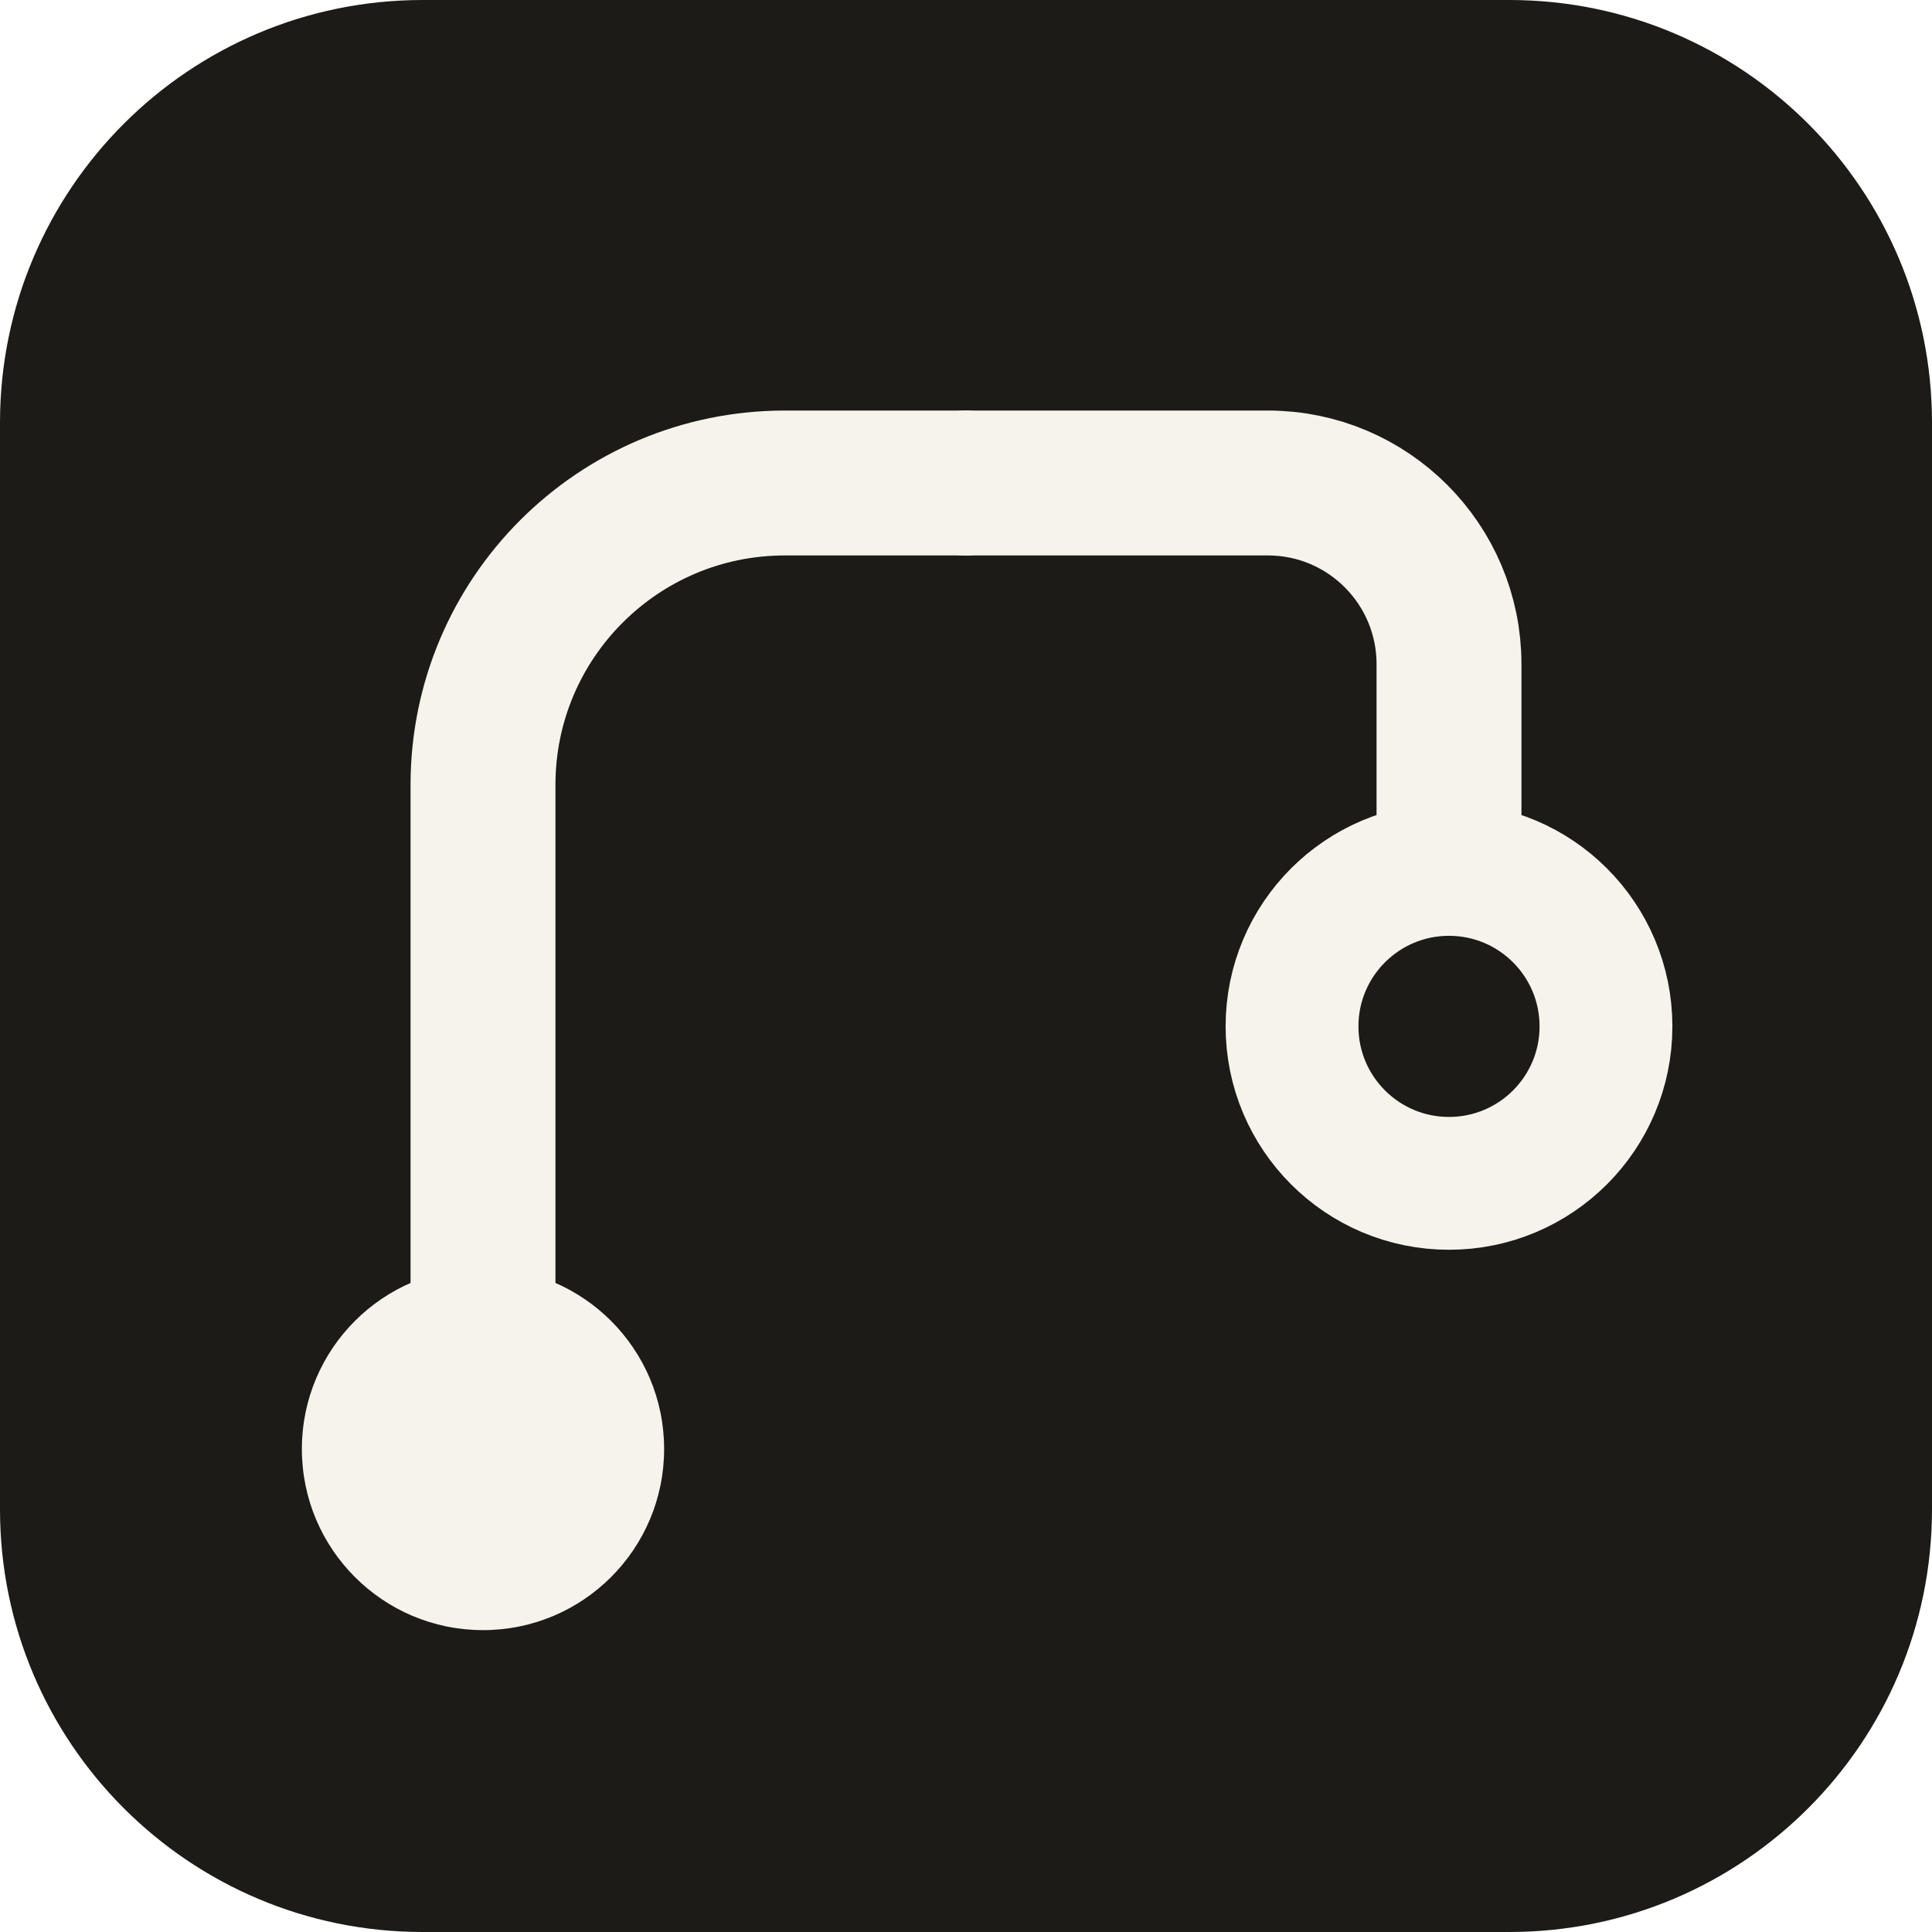
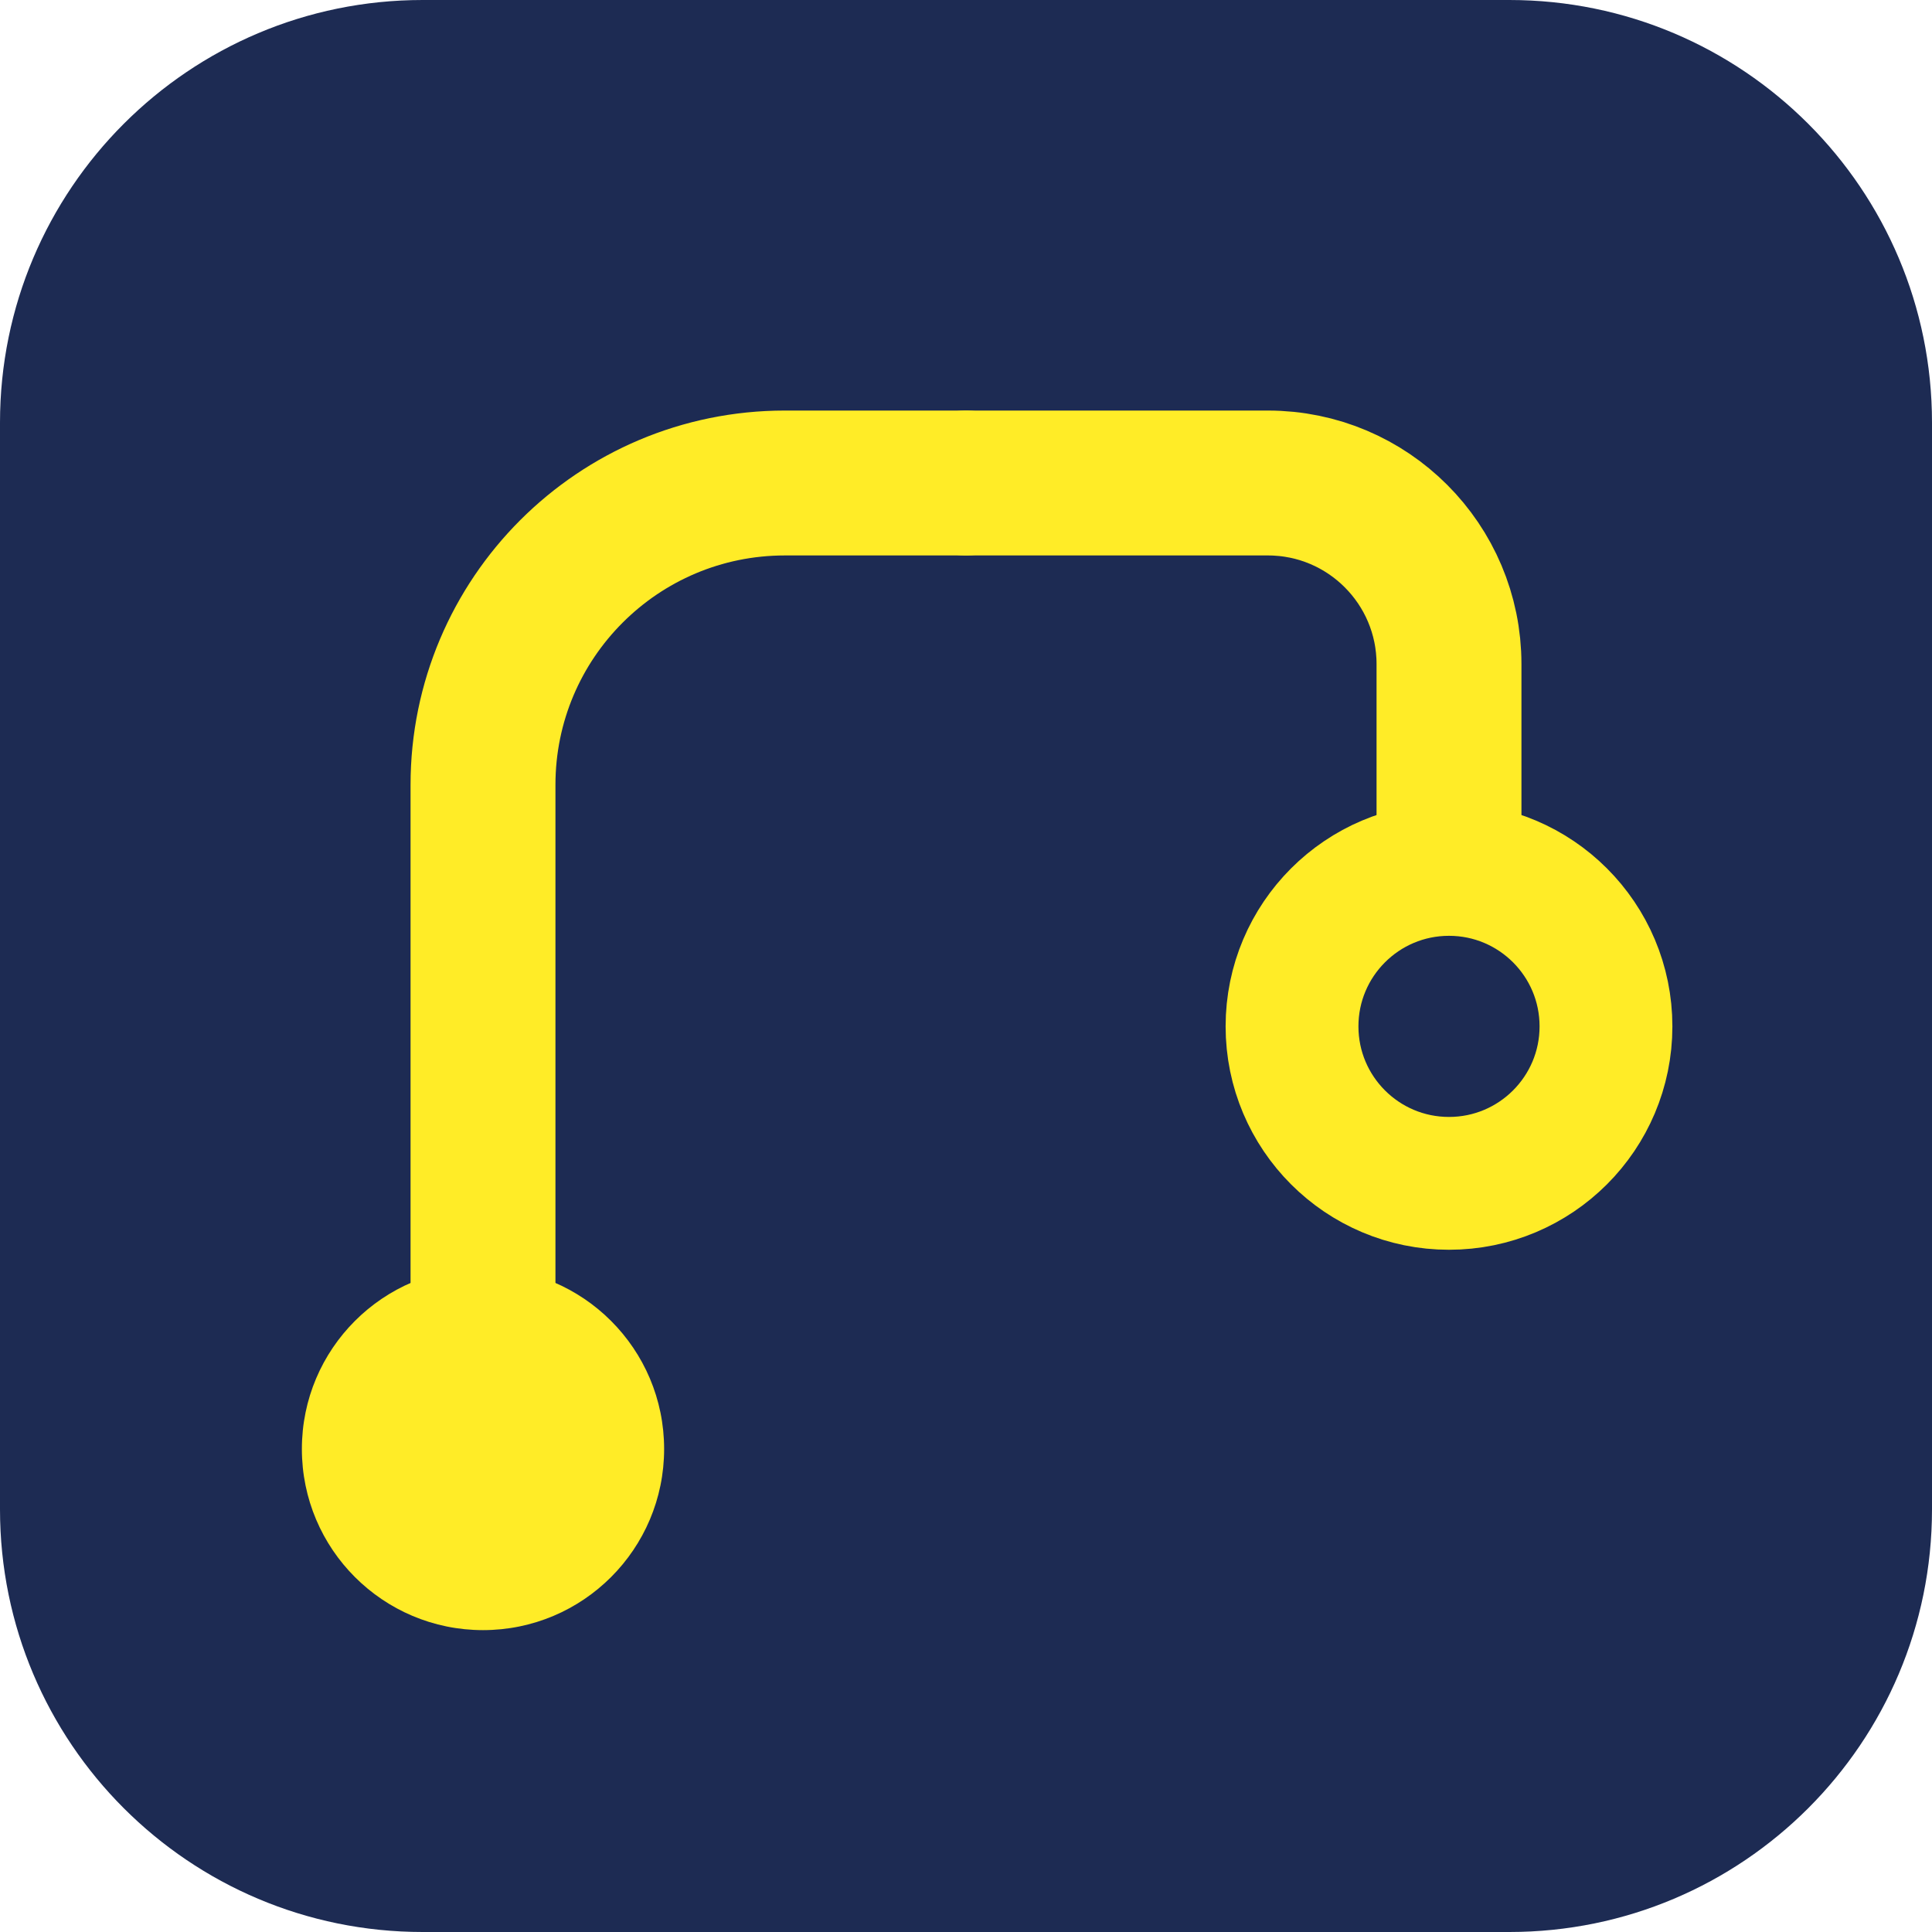
<svg xmlns="http://www.w3.org/2000/svg" viewBox="0 0 32 32">
-   <rect width="32" height="32" rx="7" fill="#1d1b17" />
-   <g fill="none" stroke="#f6f3ec" stroke-width="2.4" stroke-linecap="round" stroke-linejoin="round">
+   <rect width="32" height="32" rx="7" fill="#1d2b53" />
+   <g fill="none" stroke="#ffec27" stroke-width="2.4" stroke-linecap="round" stroke-linejoin="round">
    <path d="M8 24V13a5 5 0 0 1 5-5h3" />
    <path d="M16 8h5a3 3 0 0 1 3 3v6" />
  </g>
-   <circle cx="8" cy="24" r="3" fill="#f6f3ec" />
-   <circle cx="24" cy="17" r="2.6" fill="#1d1b17" stroke="#f6f3ec" stroke-width="2.2" />
+   <circle cx="8" cy="24" r="3" fill="#ffec27" />
+   <circle cx="24" cy="17" r="2.6" fill="#1d2b53" stroke="#ffec27" stroke-width="2.2" />
</svg>
